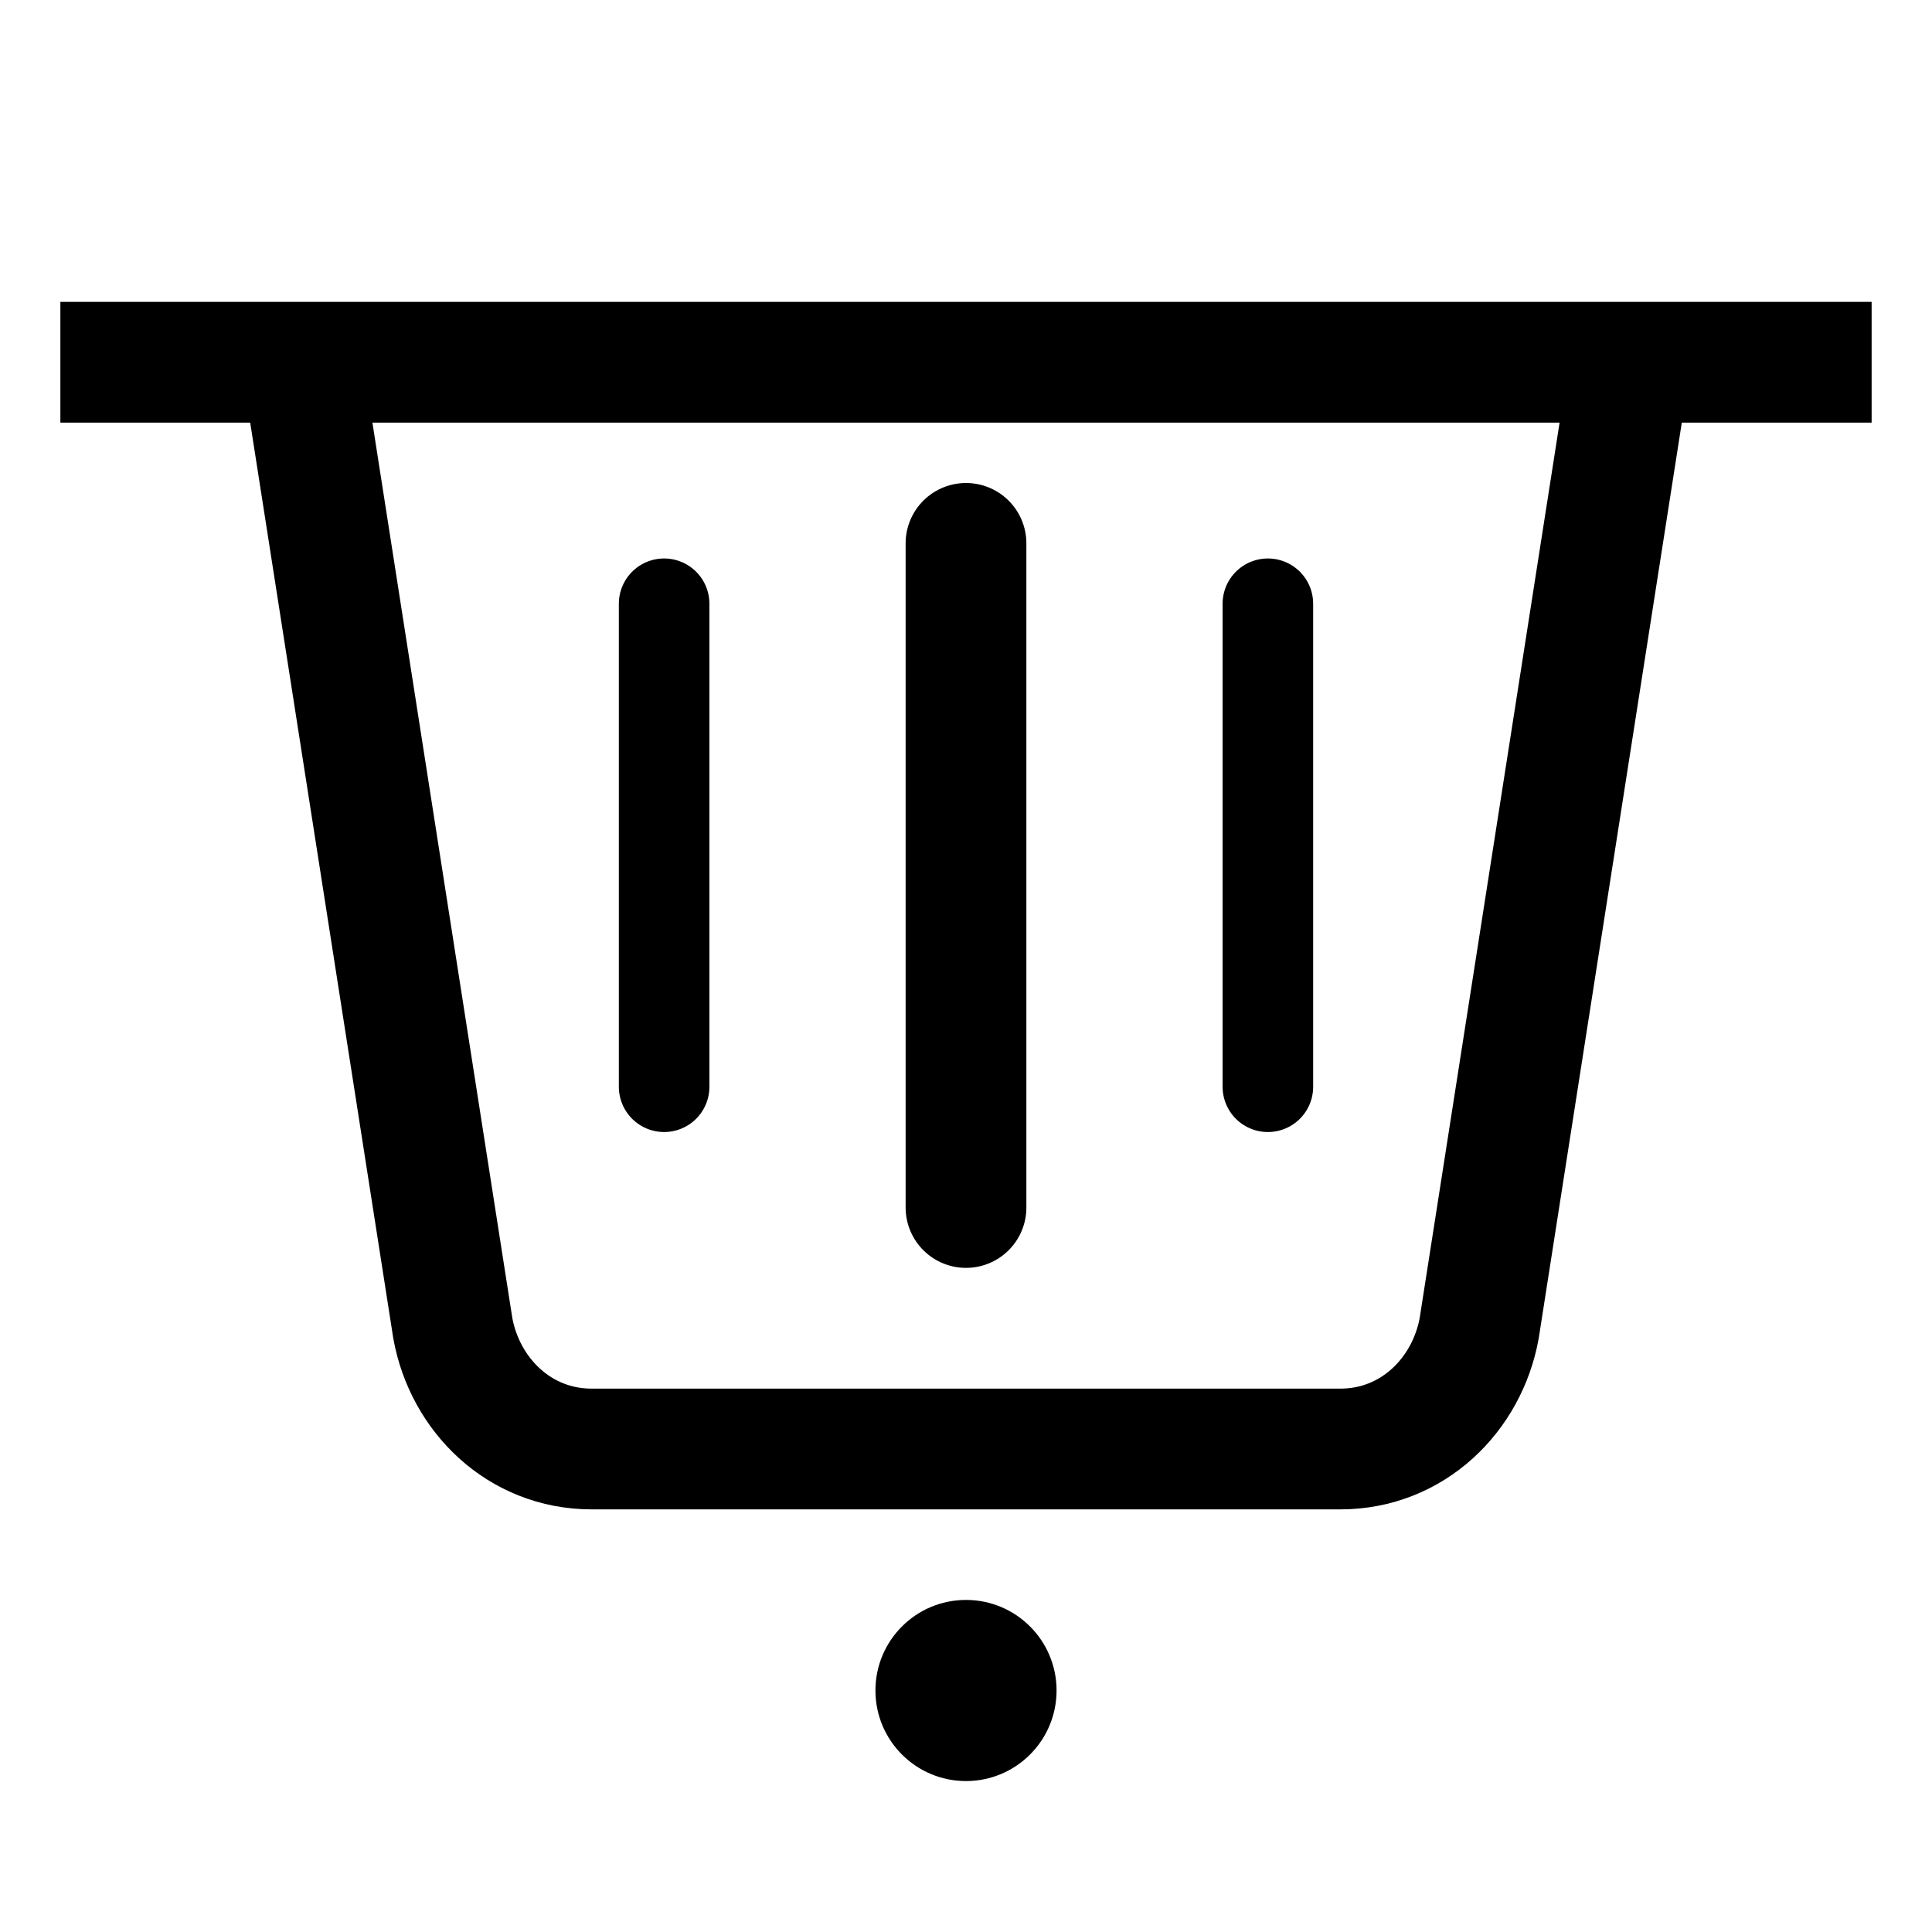
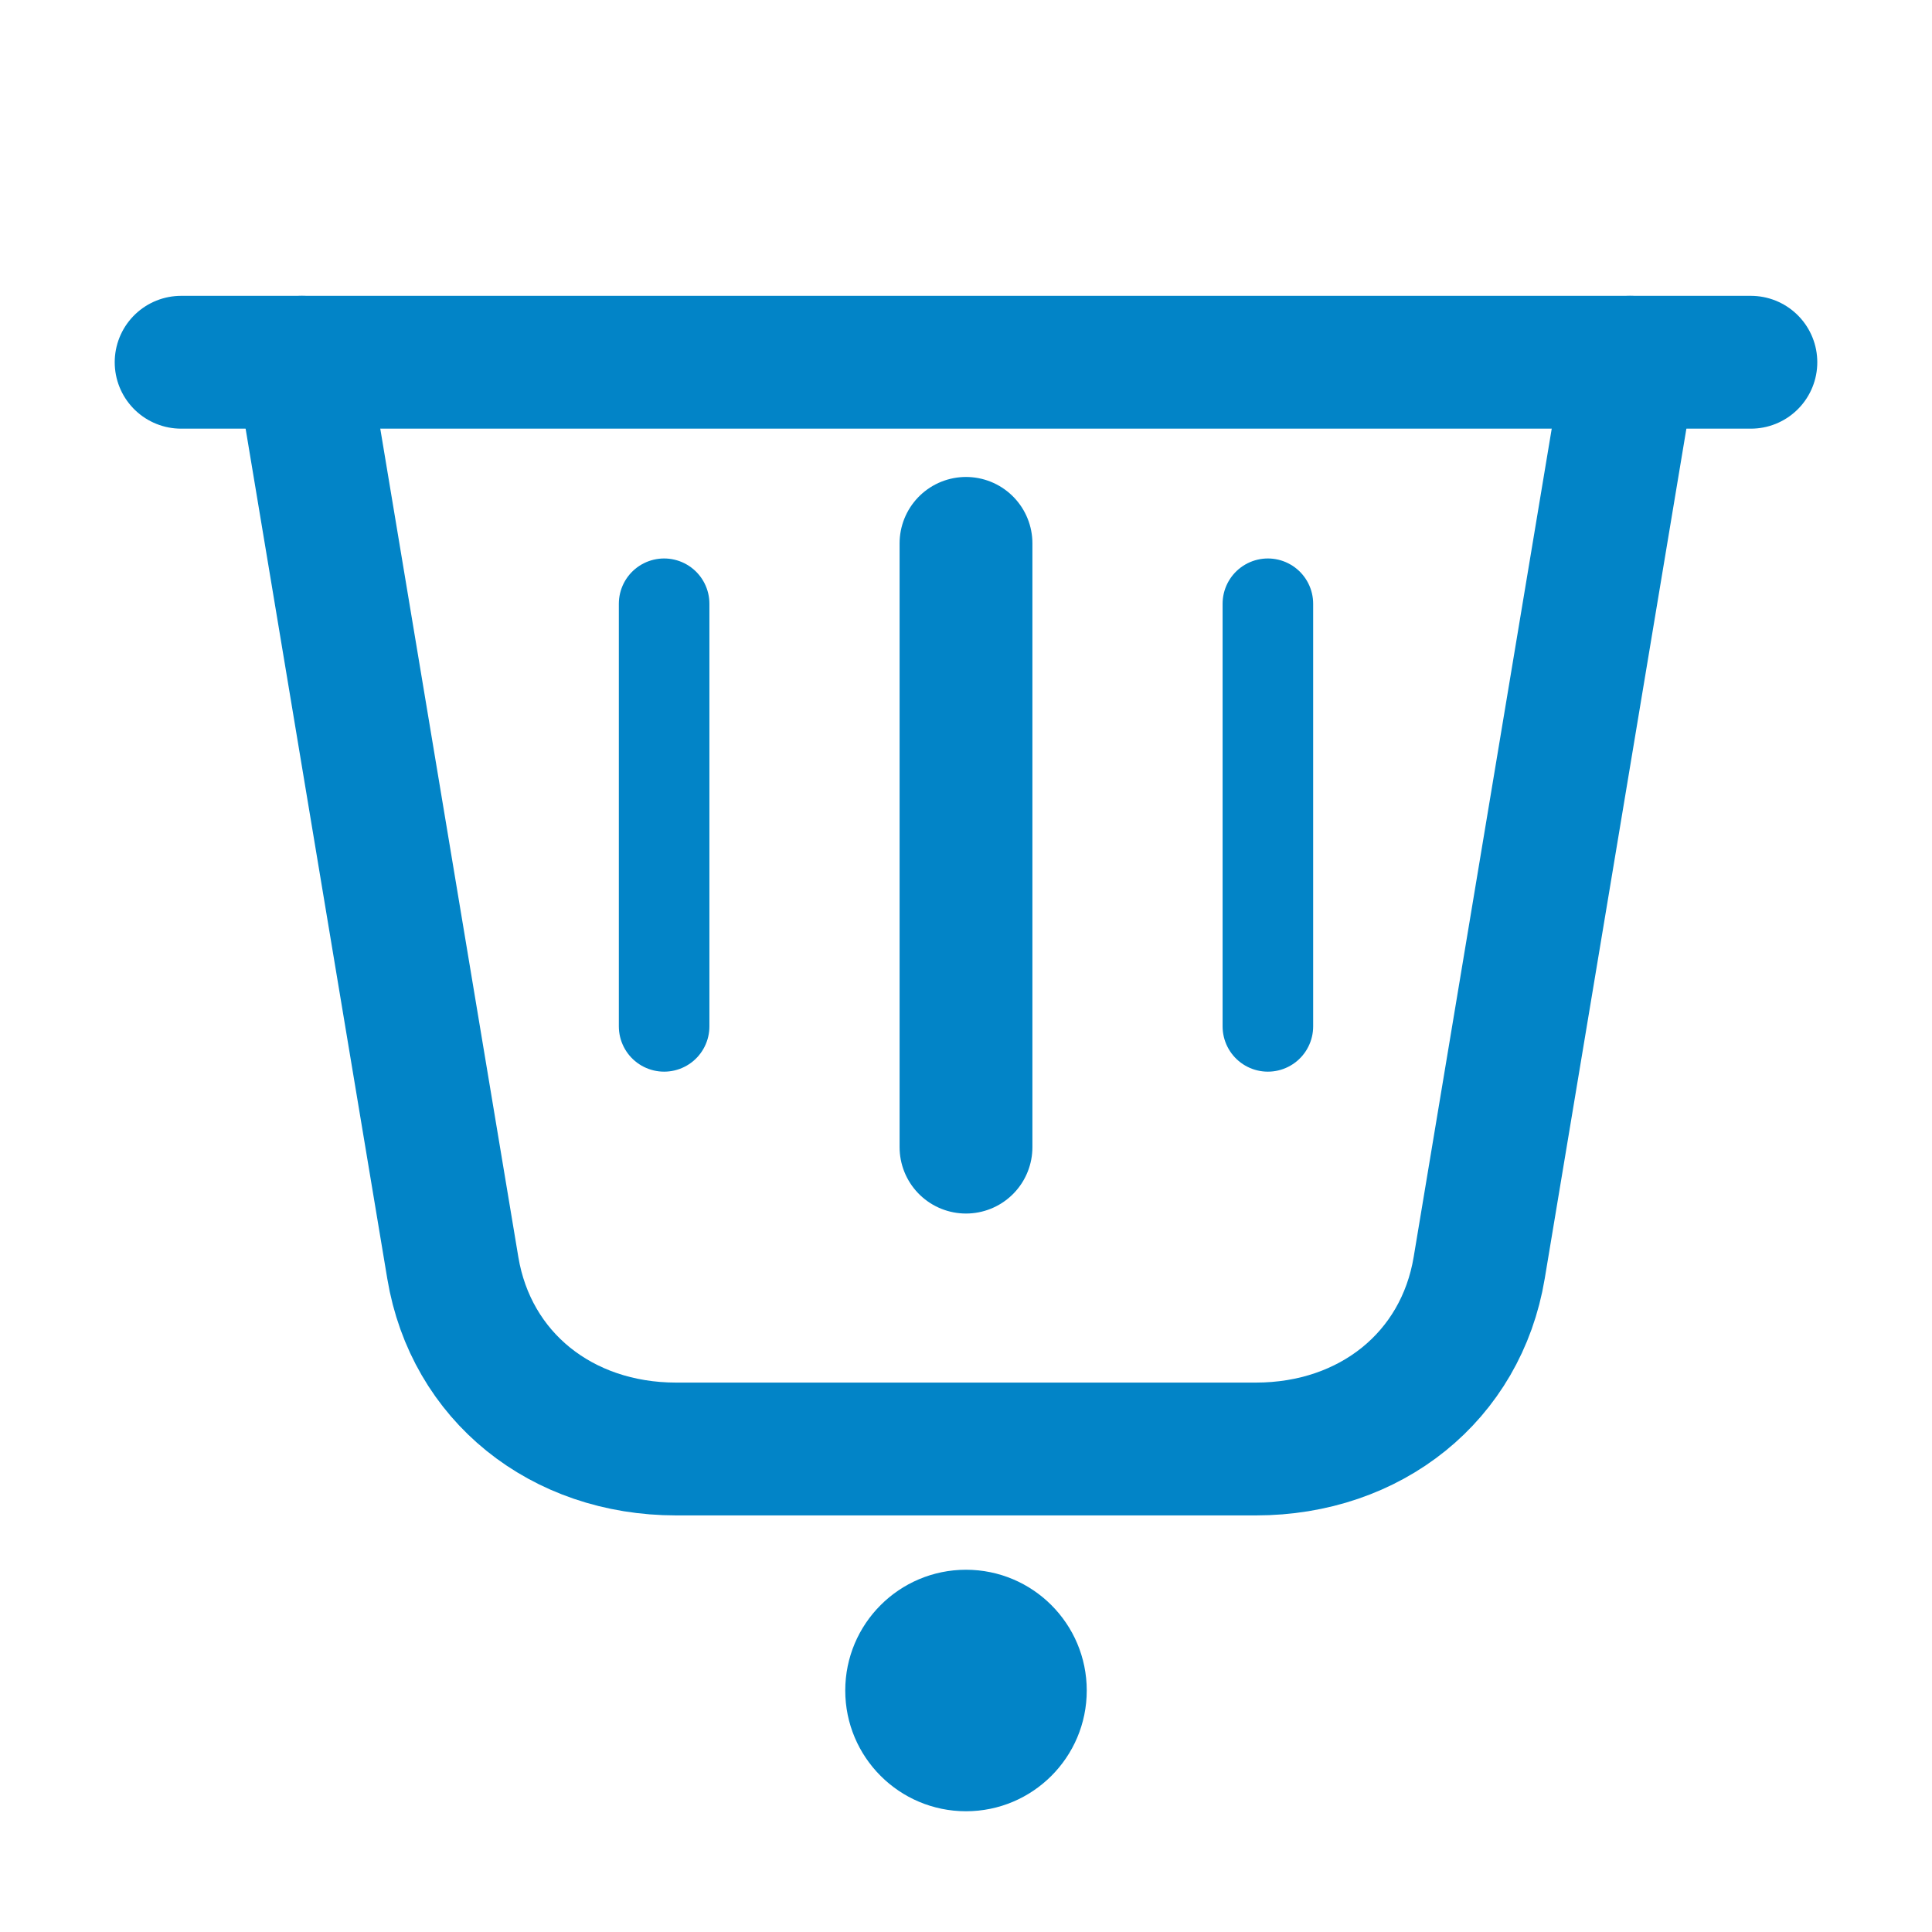
- <svg xmlns="http://www.w3.org/2000/svg" viewBox="0 0 32 32" width="32" height="32" fill="none">
+ <svg xmlns="http://www.w3.org/2000/svg" viewBox="0 0 32 32" fill="none">
  <style>
-     path, line, circle { stroke: currentColor; fill: none; }
-     .fill-metric { fill: currentColor; stroke: none; }
-     @media (forced-colors: active) {
-       path, line, circle { stroke: CanvasText; }
-       .fill-metric { fill: CanvasText; }
-     }
+     :root { color: #0284c7; }
+     @media (prefers-color-scheme: dark) { :root { color: #38bdf8; } }
+     @media (forced-colors: active) { :root { color: CanvasText; } }
+     .stroke-main { stroke: currentColor; stroke-width: 2.2; stroke-linecap: round; stroke-linejoin: round; }
+     .stroke-fine { stroke: currentColor; stroke-width: 1.5; stroke-linecap: round; }
+     .fill-main { fill: currentColor; }
  </style>
-   <line x1="2" y1="6" x2="30" y2="6" stroke-width="2" stroke-linecap="square" />
-   <path d="M5 6L7.5 22C7.7 23.1 8.6 24 9.8 24H22.2C23.4 24 24.3 23.1 24.5 22L27 6" stroke-width="2" stroke-linejoin="miter" />
-   <line x1="11" y1="10" x2="11" y2="18" stroke-width="1.5" stroke-linecap="round" />
-   <line x1="16" y1="9" x2="16" y2="20" stroke-width="2" stroke-linecap="round" />
-   <line x1="21" y1="10" x2="21" y2="18" stroke-width="1.5" stroke-linecap="round" />
-   <circle cx="16" cy="28" r="1.5" class="fill-metric" />
+   <line x1="3" y1="6" x2="29" y2="6" class="stroke-main" />
+   <path d="M5 6 L7.5 21 C7.8 22.8 9.3 24 11.2 24 H20.8 C22.7 24 24.2 22.8 24.5 21 L27 6" class="stroke-main" />
+   <line x1="11" y1="10" x2="11" y2="17" class="stroke-fine" />
+   <line x1="16" y1="9" x2="16" y2="19" class="stroke-main" />
+   <line x1="21" y1="10" x2="21" y2="17" class="stroke-fine" />
+   <circle cx="16" cy="28" r="2" class="fill-main" />
</svg>
